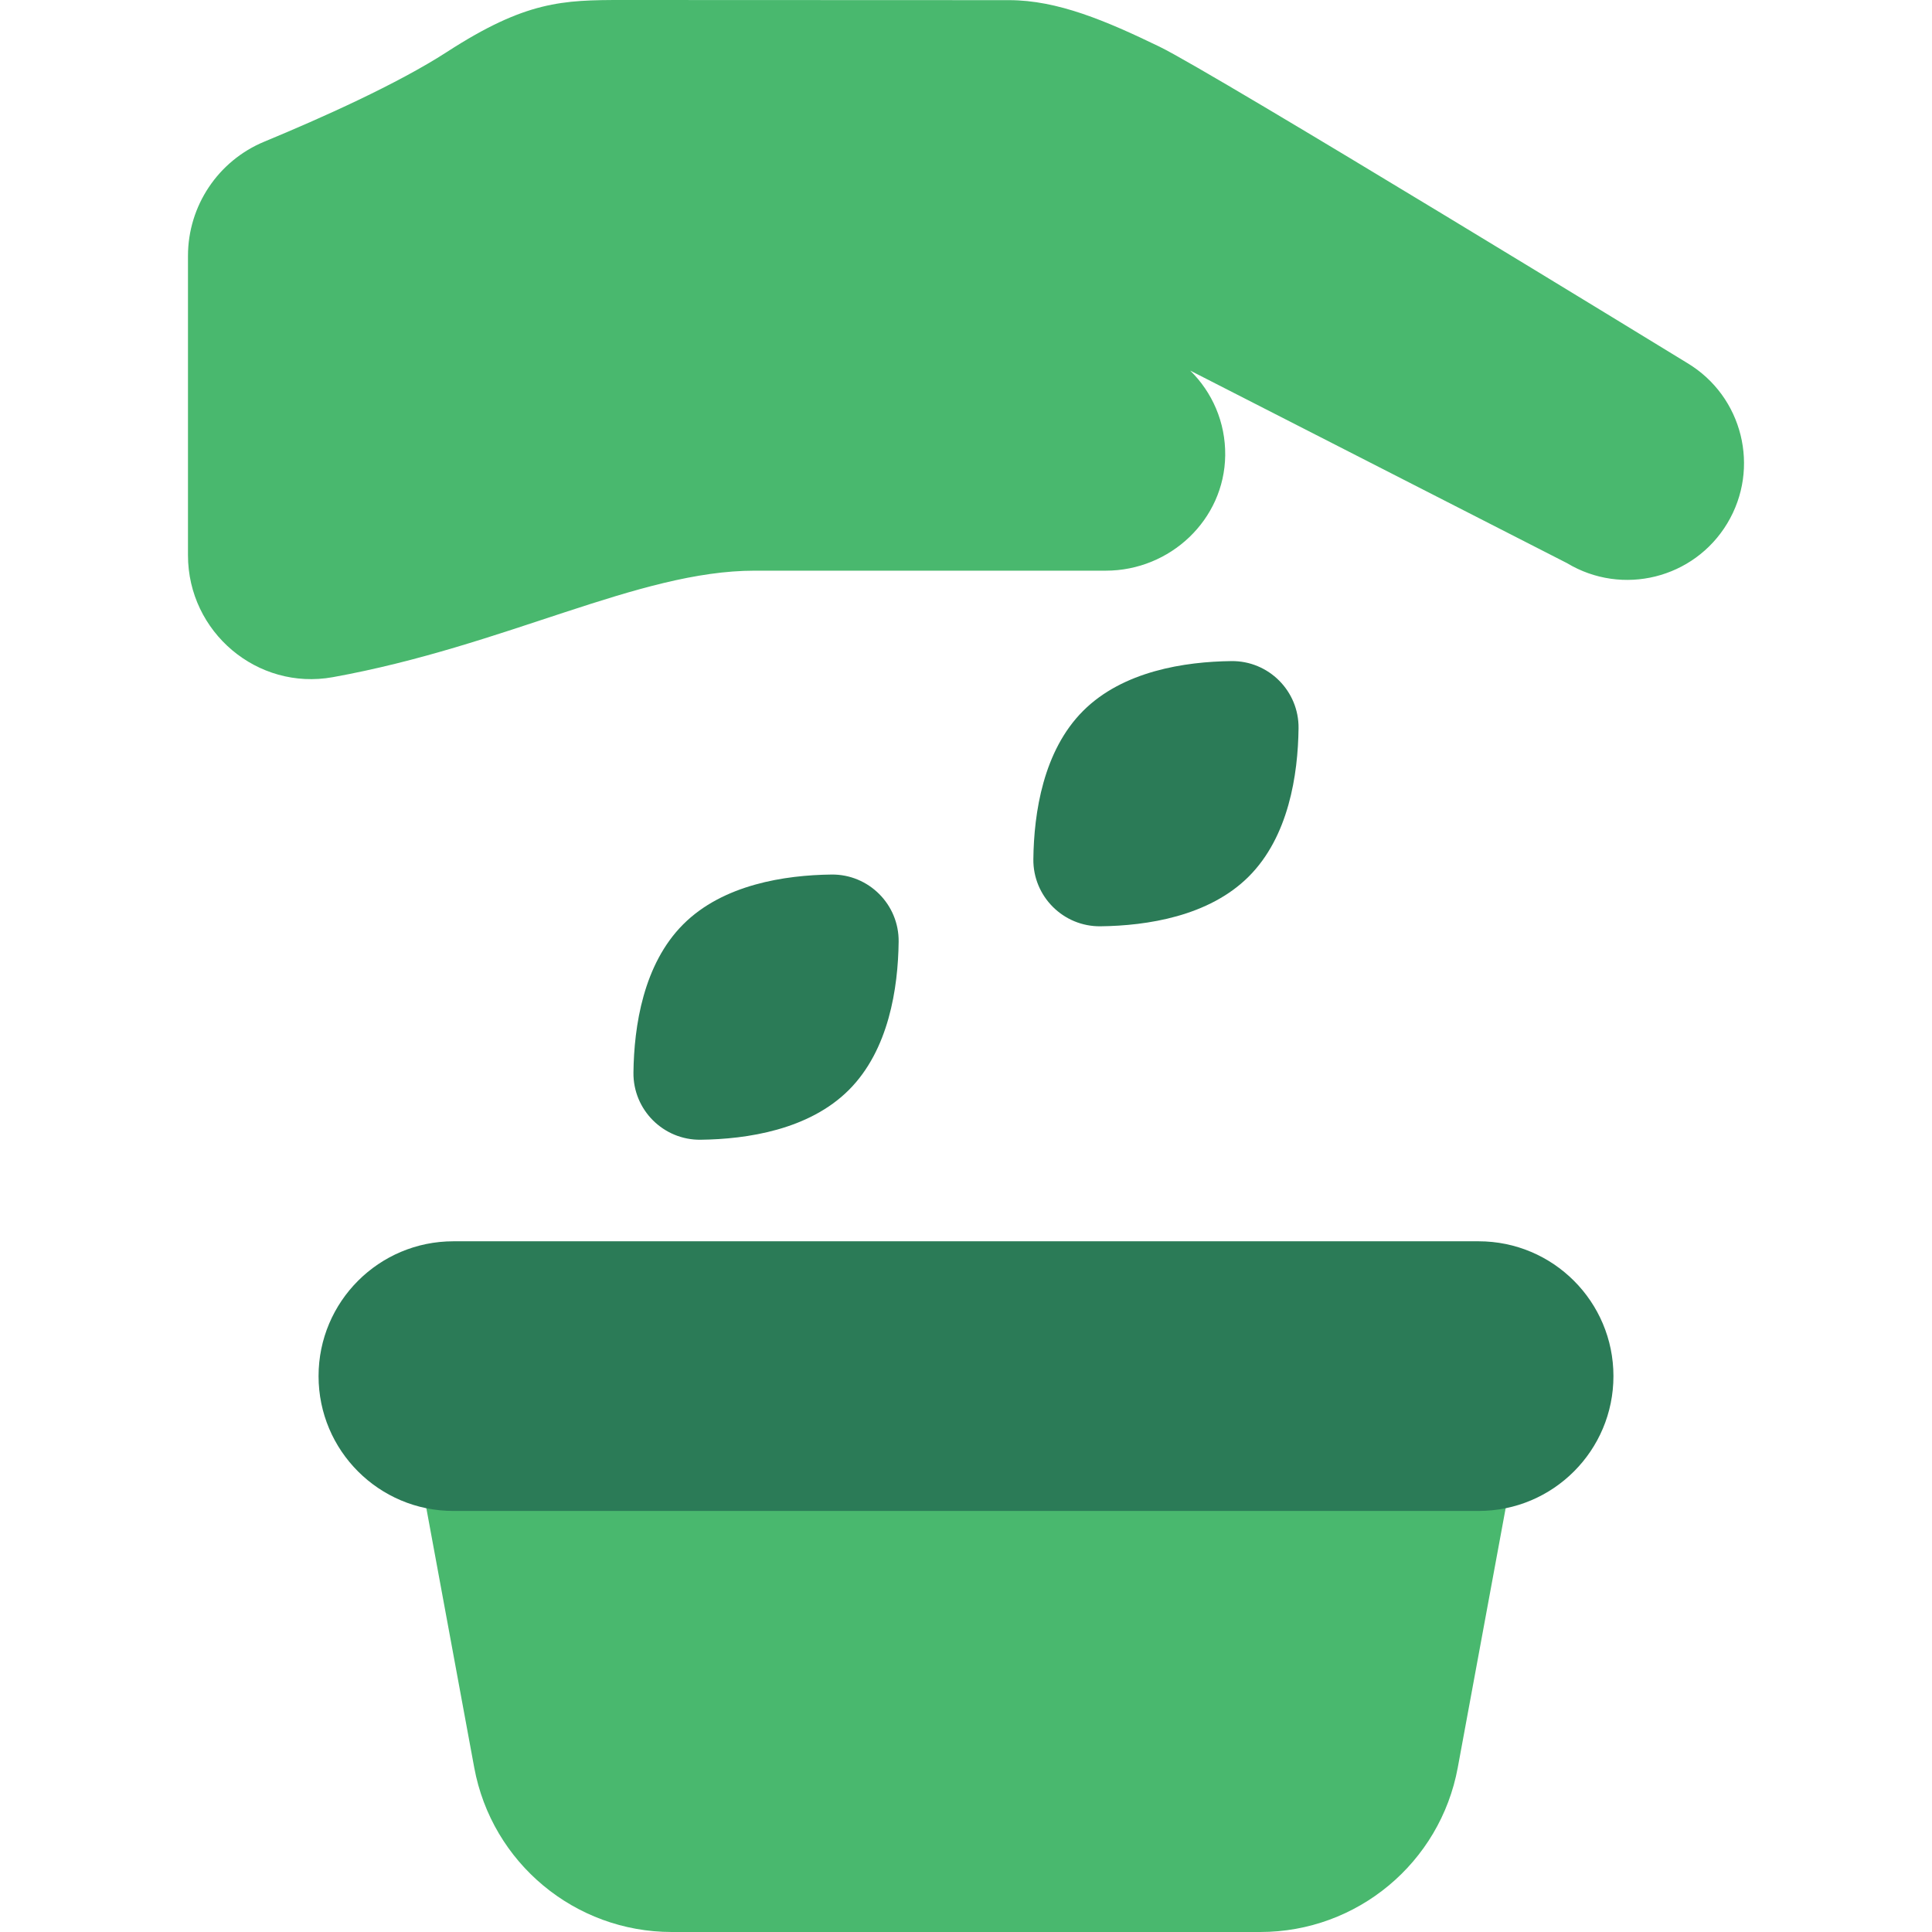
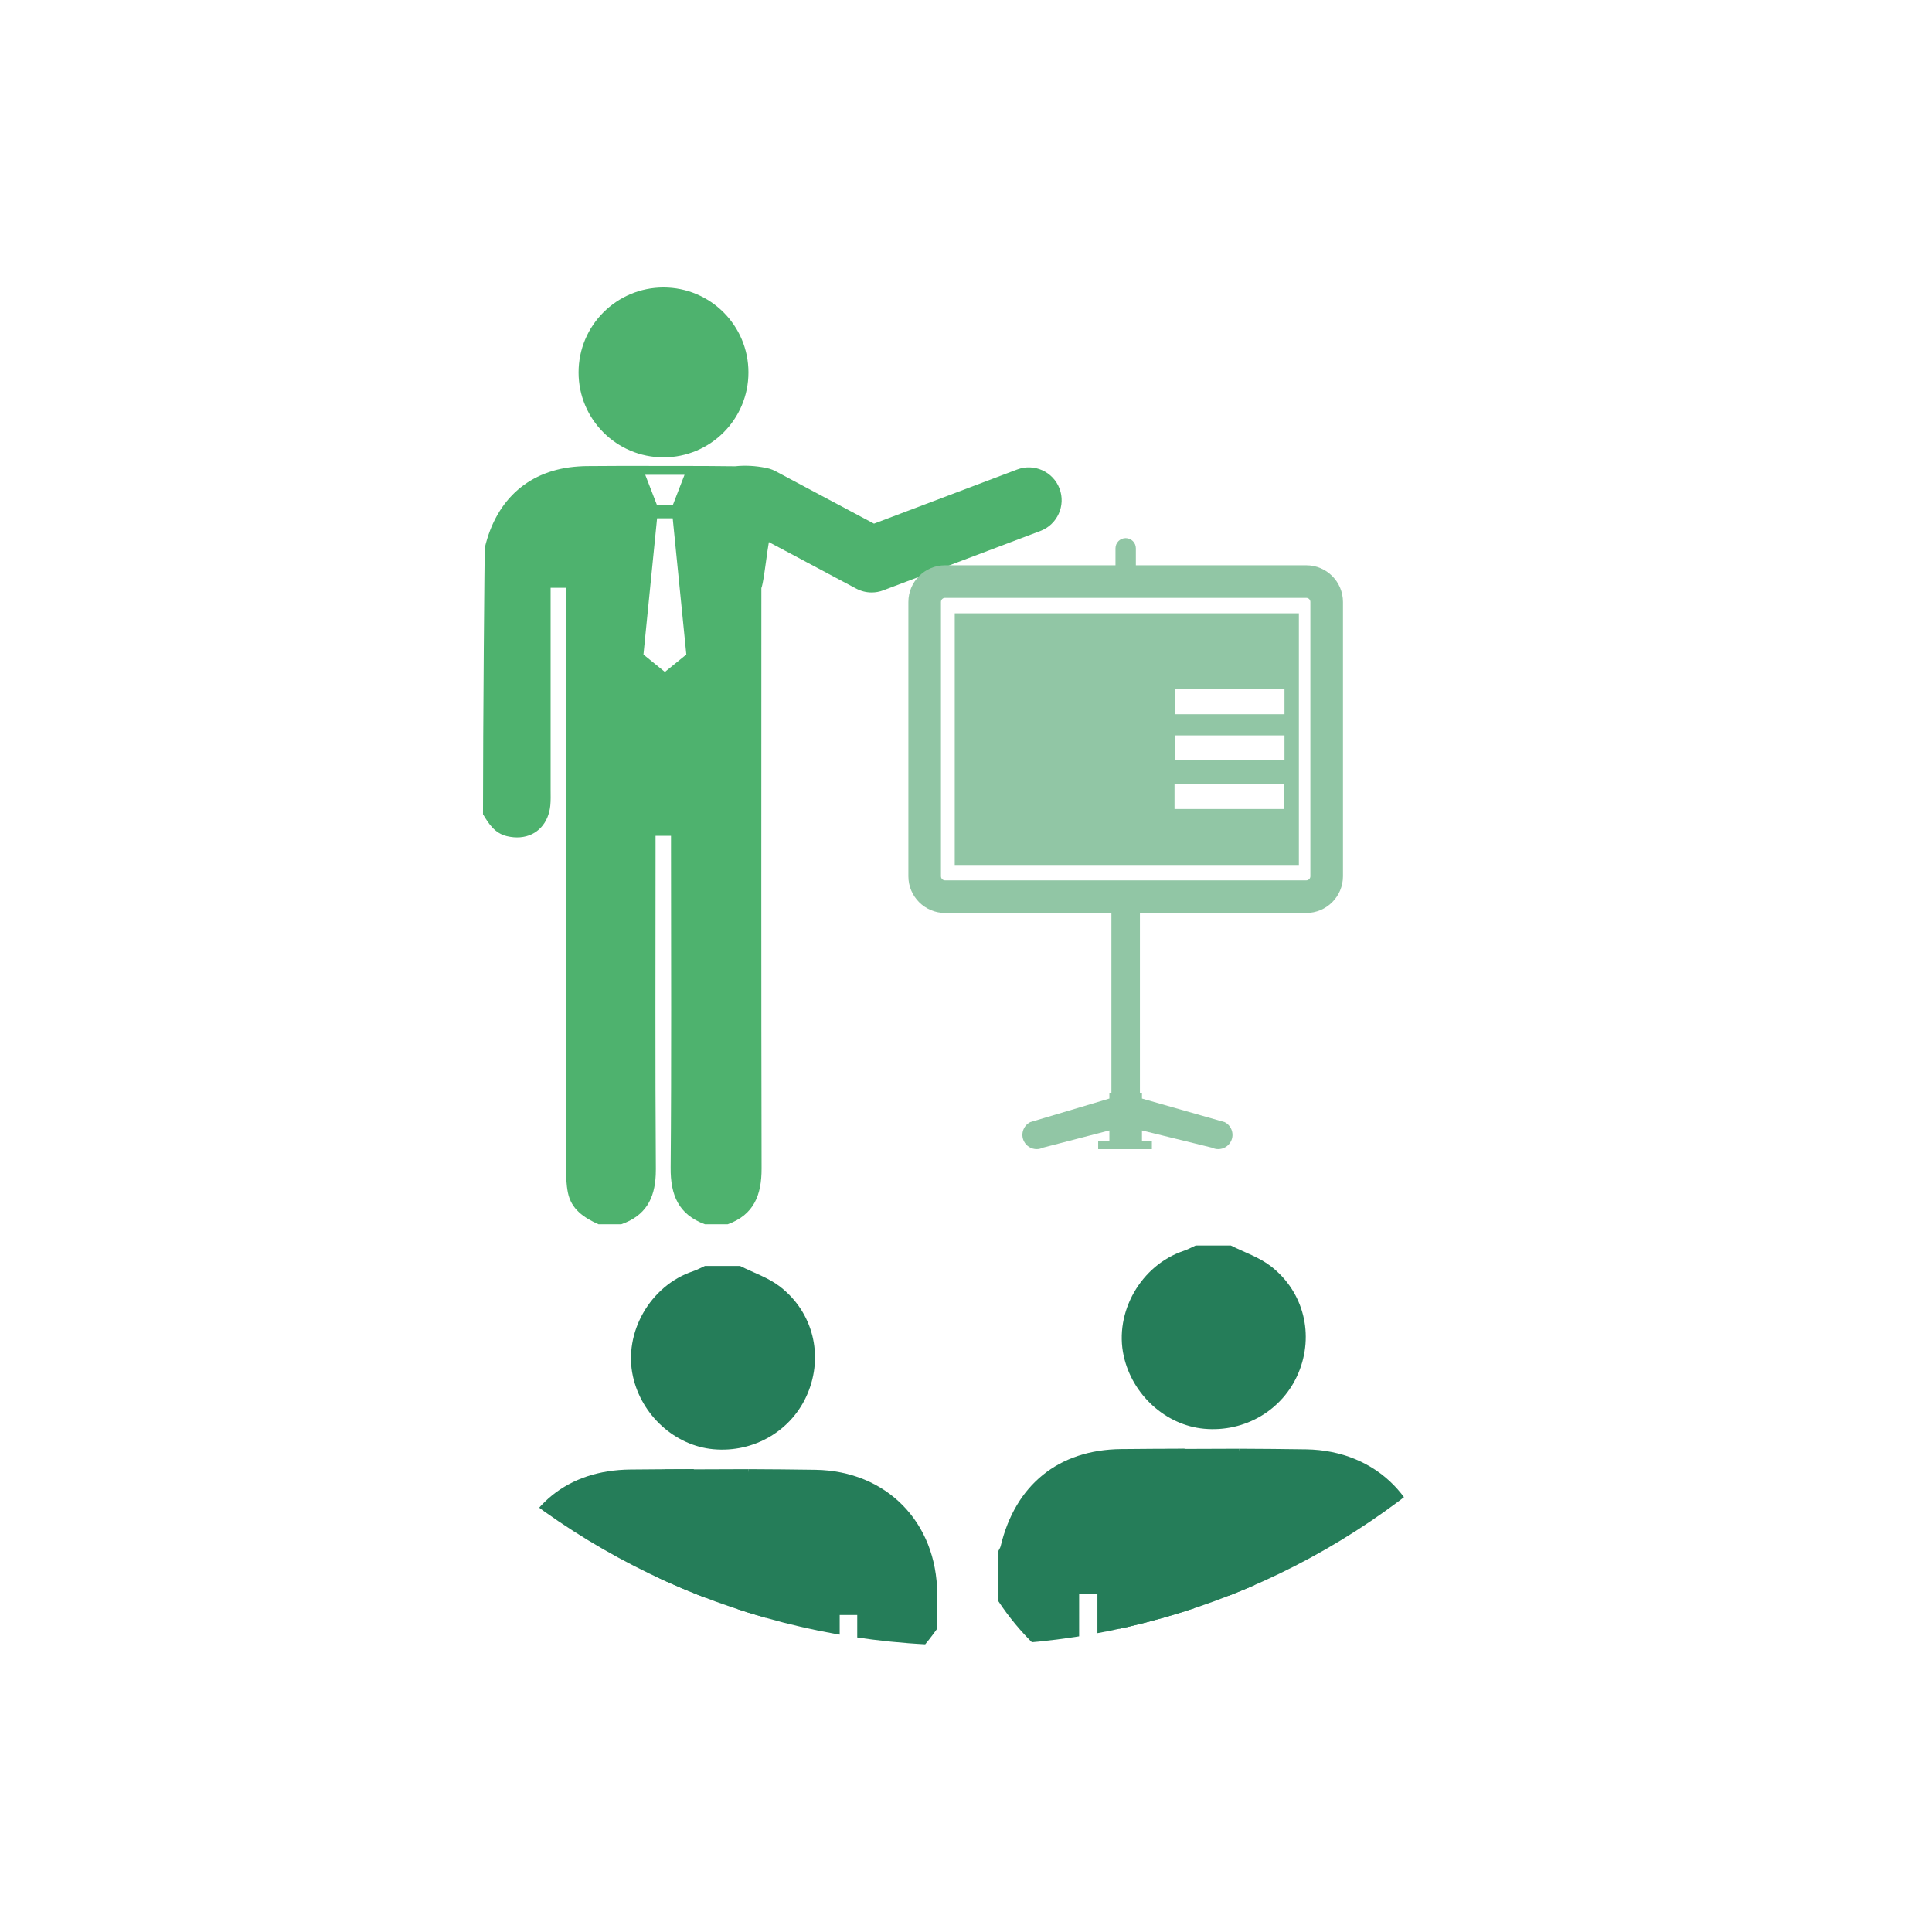
- <svg xmlns="http://www.w3.org/2000/svg" version="1.1" id="Layer_1" x="0px" y="0px" viewBox="0 0 334.96 334.96" style="enable-background:new 0 0 334.96 334.96;" xml:space="preserve">
-   <g id="XMLID_827_">
-     <g id="XMLID_828_">
-       <path id="XMLID_37_" style="fill:#2B7B57;" d="M216.506,151.965c-6.914,6.914-17.648,8.534-25.704,8.63    c-6.453,0.077-11.721-5.191-11.644-11.644c0.096-8.055,1.715-18.79,8.63-25.704c6.914-6.914,17.648-8.534,25.704-8.63    c6.453-0.077,11.721,5.191,11.644,11.644C225.039,134.317,223.42,145.051,216.506,151.965z" />
-       <path id="XMLID_34_" style="fill:#2B7B57;" d="M147.172,188.972c-6.914,6.914-17.648,8.534-25.704,8.63    c-6.453,0.077-11.721-5.191-11.644-11.644c0.096-8.055,1.715-18.79,8.63-25.704c6.914-6.914,17.648-8.534,25.704-8.63    c6.453-0.077,11.721,5.191,11.644,11.644C155.706,171.324,154.087,182.058,147.172,188.972z" />
+ <svg xmlns="http://www.w3.org/2000/svg" viewBox="0 0 708.662 708.662" height="708.662" width="708.662" xml:space="preserve" version="1.1" id="svg2">
+   <defs id="defs6">
+     <clipPath id="clipPath16" clipPathUnits="userSpaceOnUse">
+       <path id="path18" d="m 70.003,297.137 c 0,-117.649 95.373,-213.022 213.02,-213.022 l 0,0 c 117.649,0 213.022,95.373 213.022,213.022 l 0,0 c 0,117.649 -95.373,213.021 -213.022,213.021 l 0,0 c -117.647,0 -213.02,-95.372 -213.02,-213.021" />
+     </clipPath>
+   </defs>
+   <g transform="matrix(1.25,0,0,-1.25,0,708.6625)" id="g10">
+     <g id="g12">
+       <g clip-path="url(#clipPath16)" id="g14">
+         <g transform="translate(194.6992,432.7236)" id="g20">
+           <path id="path22" style="fill:#4eb26e;fill-opacity:1;fill-rule:nonzero;stroke:none" d="M 0,0 C 13.762,0 24.924,11.162 24.924,24.925 24.924,38.691 13.762,49.849 0,49.849 -13.771,49.849 -24.926,38.691 -24.926,24.925 -24.926,11.162 -13.771,0 0,0" />
+         </g>
+         <g transform="translate(188.8164,374.8687)" id="g24">
+           <path id="path26" style="fill:#4eb26e;fill-opacity:1;fill-rule:nonzero;stroke:none" d="m 0,0 3.996,39.967 2.295,0 2.293,0 L 12.582,0 6.291,-5.111 0,0 Z m 6.076,52.74 0.43,0 5.549,0 -3.414,-8.828 -2.135,0 -0.43,0 -2.135,0 -3.416,8.828 5.551,0 z m 116.016,-4.051 c -1.883,4.98 -7.446,7.49 -12.426,5.605 L 68.148,38.59 67.646,38.402 47.287,49.248 38.771,53.79 c -0.578,0.305 -1.171,0.548 -1.777,0.728 -0.092,0.024 -0.18,0.046 -0.273,0.069 -0.217,0.056 -0.426,0.116 -0.641,0.157 -0.041,0.008 -0.078,0.01 -0.113,0.021 -3.059,0.625 -6.106,0.789 -9.061,0.477 -2.931,0.041 -5.871,0.054 -8.806,0.079 L -6.361,55.35 c -3.511,-0.016 -7.022,-0.029 -10.529,-0.06 -0.757,-0.011 -1.494,-0.055 -2.227,-0.103 -14.245,-0.939 -24.023,-9.485 -27.427,-23.767 -0.1,-0.412 -0.545,-52.577 -0.545,-78.284 1.694,-2.851 3.469,-5.59 7.013,-6.437 5.454,-1.307 10.02,0.952 11.901,5.554 0.421,1.026 0.71,2.164 0.84,3.41 0.158,1.536 0.09,3.098 0.09,4.652 0.004,18.492 0,36.993 0,55.49 l 0,3.766 1.001,0 3.503,0 0,-4.386 c 0,-55.279 -0.009,-110.55 0.02,-165.819 0.005,-2.424 0.076,-4.897 0.548,-7.258 0.986,-4.94 4.752,-7.397 8.987,-9.303 l 6.649,0 c 7.154,2.485 9.828,7.492 10.141,14.49 0.025,0.557 0.039,1.118 0.035,1.698 -0.213,31.234 -0.09,62.471 -0.09,93.706 l 0,4.097 0.451,0 4.084,0 0,-4.022 c 0,-31.125 0.158,-62.248 -0.104,-93.373 -0.068,-8 2.295,-13.746 10.084,-16.596 l 6.645,0 c 7.721,2.787 9.979,8.617 9.955,16.381 C 34.533,-95.558 34.6,-40.303 34.6,14.957 l 0,4.535 c 0.117,0.278 0.24,0.763 0.365,1.373 0.629,3.035 1.334,9.446 1.84,12.132 l 20.297,-10.82 1.462,-0.779 3.872,-2.059 c 1.412,-0.754 2.966,-1.132 4.531,-1.132 1.154,0 2.308,0.205 3.41,0.626 l 19.793,7.479 26.322,9.954 c 4.971,1.885 7.483,7.447 5.6,12.423" />
+         </g>
+         <path id="path28" style="fill:#91c6a5;fill-opacity:1;fill-rule:nonzero;stroke:none" d="m 376.924,357.346 -32.107,0 0,7.333 32.107,0 0,-7.333 z m 0,-13.557 -32.107,0 0,7.344 32.107,0 0,-7.344 z m -0.166,-14.264 -32.104,0 0,7.335 32.104,0 0,-7.335 z m -96.598,57.445 0,-73.855 48.662,0 52.324,0 0,73.855 -100.986,0 z" />
+         <g transform="translate(384.5176,390.2925)" id="g30">
+           <path id="path32" style="fill:#91c6a5;fill-opacity:1;fill-rule:nonzero;stroke:none" d="m 0,0 0,-80.501 c 0,-0.661 -0.537,-1.197 -1.193,-1.197 l -106.01,0 c -0.66,0 -1.197,0.536 -1.197,1.197 l 0,80.501 c 0,0.662 0.537,1.197 1.197,1.197 l 106.01,0 C -0.533,1.197 0.002,0.66 0.002,0 L 0,0 Z m -1.193,10.761 -50.014,0 0,4.98 c 0,1.652 -1.342,2.988 -2.992,2.988 -1.653,0 -2.989,-1.336 -2.989,-2.988 l 0,-4.98 -50.015,0 c -5.934,0 -10.76,-4.827 -10.76,-10.761 l 0,-80.501 c 0,-5.936 4.826,-10.764 10.76,-10.764 l 48.818,0 0,-52.756 -0.595,0 0,-1.701 -23.209,-6.914 c -2.065,-1.03 -2.905,-3.547 -1.87,-5.614 0.733,-1.464 2.209,-2.312 3.746,-2.312 0.625,0 1.268,0.143 1.87,0.439 l 19.463,5.041 0,-3.195 -3.29,0 0,-2.289 3.29,0 9.564,0 2.908,0 0,2.289 -2.908,0 0,3.195 20.504,-5.041 c 0.603,-0.296 1.238,-0.439 1.869,-0.439 1.535,0 3.012,0.848 3.748,2.312 1.033,2.067 0.191,4.579 -1.871,5.614 l -24.25,6.914 0,1.701 -0.6,0 0,52.756 48.823,0 c 5.935,0 10.759,4.828 10.759,10.764 L 9.566,0 c 0,5.932 -4.828,10.758 -10.759,10.761" />
+         </g>
+         <g transform="translate(239.2715,135.6328)" id="g34">
+           <path id="path36" style="fill:#257d59;fill-opacity:1;fill-rule:nonzero;stroke:none" d="m 0,0 c -6.545,0.104 -13.092,0.15 -19.639,0.182 l 0,-3.098 -4.185,-8.506 -0.658,-1.75 3.839,-65.543 c 9.899,0.764 19.276,3.418 27.768,7.613 0,7.696 0.002,15.387 0.002,23.084 l 0,5.413 5.15,0 0,-4.721 c 0,-6.99 0.004,-13.981 0.004,-20.973 9.274,5.512 17.278,12.928 23.481,21.709 0.006,3.41 0.006,6.817 -0.018,10.227 C 35.621,-15.457 20.912,-0.318 0,0" />
+         </g>
+         <g transform="translate(207.7754,124.2109)" id="g38">
+           <path id="path40" style="fill:#257d59;fill-opacity:1;fill-rule:nonzero;stroke:none" d="m 0,0 -4.182,8.506 0,3.107 c -6.201,-0.017 -12.4,-0.052 -18.603,-0.113 -18.433,-0.184 -31.092,-10.553 -35.362,-28.465 -0.113,-0.486 -0.429,-0.926 -0.651,-1.39 l 0,-14.833 c 6.123,-9.263 14.215,-17.126 23.667,-22.978 0,6.859 0.003,13.721 0.003,20.58 l 0,4.49 5.366,0 0,-5.23 0,-22.858 c 8.137,-4.168 17.104,-6.929 26.596,-7.933 L 0.664,-1.75 0,0 Z" />
+         </g>
+         <g transform="translate(236.998,158.0312)" id="g42">
+           <path id="path44" style="fill:#257d59;fill-opacity:1;fill-rule:nonzero;stroke:none" d="m 0,0 c 4.666,11.121 1.66,23.762 -8.061,31.311 -3.431,2.669 -7.822,4.107 -11.775,6.107 l -10.307,0 c -1.16,-0.523 -2.291,-1.152 -3.494,-1.557 C -46.199,31.66 -54.104,17.855 -51.271,5.021 -48.74,-6.441 -38.92,-15.332 -27.664,-16.361 -15.697,-17.455 -4.562,-10.869 0,0" />
+         </g>
+         <g transform="translate(195.1172,135.7266)" id="g46">
+           <path id="path48" style="fill:#257d59;fill-opacity:1;fill-rule:nonzero;stroke:none" d="m 0,0 24.516,0.088 8.703,-75.381 -50.323,4.594 14.889,41.91 L 0,0 Z" />
+         </g>
+         <g transform="translate(383.2852,141.6348)" id="g50">
+           <path id="path52" style="fill:#257d59;fill-opacity:1;fill-rule:nonzero;stroke:none" d="m 0,0 c -6.545,0.102 -13.092,0.15 -19.639,0.18 l 0,-3.098 -4.185,-8.504 -0.658,-1.752 3.839,-65.543 c 9.899,0.766 19.276,3.418 27.768,7.615 0,7.694 0.002,15.387 0.002,23.082 l 0,5.413 5.15,0 0,-4.719 c 0,-6.99 0.004,-13.981 0.004,-20.973 9.274,5.51 17.278,12.928 23.481,21.707 0.006,3.41 0.006,6.819 -0.018,10.227 C 35.621,-15.459 20.912,-0.32 0,0" />
+         </g>
+         <g transform="translate(351.7891,130.2129)" id="g54">
+           <path id="path56" style="fill:#257d59;fill-opacity:1;fill-rule:nonzero;stroke:none" d="m 0,0 -4.182,8.504 0,3.107 c -6.201,-0.015 -12.4,-0.05 -18.603,-0.113 -18.432,-0.184 -31.092,-10.551 -35.361,-28.463 -0.114,-0.486 -0.43,-0.926 -0.651,-1.39 l 0,-14.833 c 6.123,-9.265 14.215,-17.126 23.666,-22.98 0,6.861 0.004,13.721 0.004,20.582 l 0,4.488 5.365,0 0,-5.228 0,-22.86 c 8.137,-4.166 17.104,-6.927 26.596,-7.931 L 0.664,-1.752 0,0 Z" />
+         </g>
+         <g transform="translate(381.0117,164.0332)" id="g58">
+           <path id="path60" style="fill:#257d59;fill-opacity:1;fill-rule:nonzero;stroke:none" d="m 0,0 c 4.666,11.119 1.66,23.762 -8.061,31.311 -3.431,2.668 -7.822,4.107 -11.775,6.105 l -10.307,0 c -1.16,-0.523 -2.291,-1.15 -3.494,-1.557 C -46.199,31.66 -54.104,17.855 -51.271,5.02 -48.74,-6.443 -38.92,-15.334 -27.664,-16.361 -15.697,-17.455 -4.562,-10.869 0,0" />
+         </g>
+         <g transform="translate(339.1309,141.7285)" id="g62">
+           <path id="path64" style="fill:#257d59;fill-opacity:1;fill-rule:nonzero;stroke:none" d="m 0,0 24.516,0.086 8.703,-75.379 -50.323,4.592 14.889,41.912 L 0,0 Z" />
+         </g>
+       </g>
    </g>
-     <path id="XMLID_18_" style="fill:#49B86E;" d="M299.465,90.74c5.767-9.578,2.679-22.012-6.9-27.778c0,0-82.241-50.37-91.535-54.868   c-9.292-4.497-17.69-8.068-26.083-8.068L107.94,0C97.554,0,91.151,0.166,77.505,8.995c-8.629,5.583-21.819,11.482-31.677,15.563   C37.811,27.877,32.59,35.699,32.59,44.375v51.89c0,13.312,12.015,23.506,25.115,21.139c29.996-5.419,52.968-18.464,73.125-18.464   h60.887c11.156,0,20.567-8.829,20.703-19.985c0.07-5.761-2.27-10.976-6.067-14.702l65.333,33.383   C281.264,103.402,293.698,100.315,299.465,90.74L299.465,90.74z" />
-     <path id="XMLID_833_" style="fill:#49B86E;" d="M218.493,334.96H116.467c-16.796,0-31.199-11.988-34.247-28.504l-14.74-79.85h200   l-14.74,79.85C249.691,322.972,235.289,334.96,218.493,334.96z" />
-     <path id="XMLID_3_" style="fill:#2B7B57;" d="M256.354,261.96H78.606c-12.91,0-23.376-10.466-23.376-23.376l0,0   c0-12.91,10.466-23.376,23.376-23.376h177.748c12.91,0,23.376,10.466,23.376,23.376l0,0   C279.73,251.494,269.264,261.96,256.354,261.96z" />
  </g>
-   <g>
- </g>
-   <g>
- </g>
-   <g>
- </g>
-   <g>
- </g>
-   <g>
- </g>
-   <g>
- </g>
-   <g>
- </g>
-   <g>
- </g>
-   <g>
- </g>
-   <g>
- </g>
-   <g>
- </g>
-   <g>
- </g>
-   <g>
- </g>
-   <g>
- </g>
-   <g>
- </g>
</svg>
